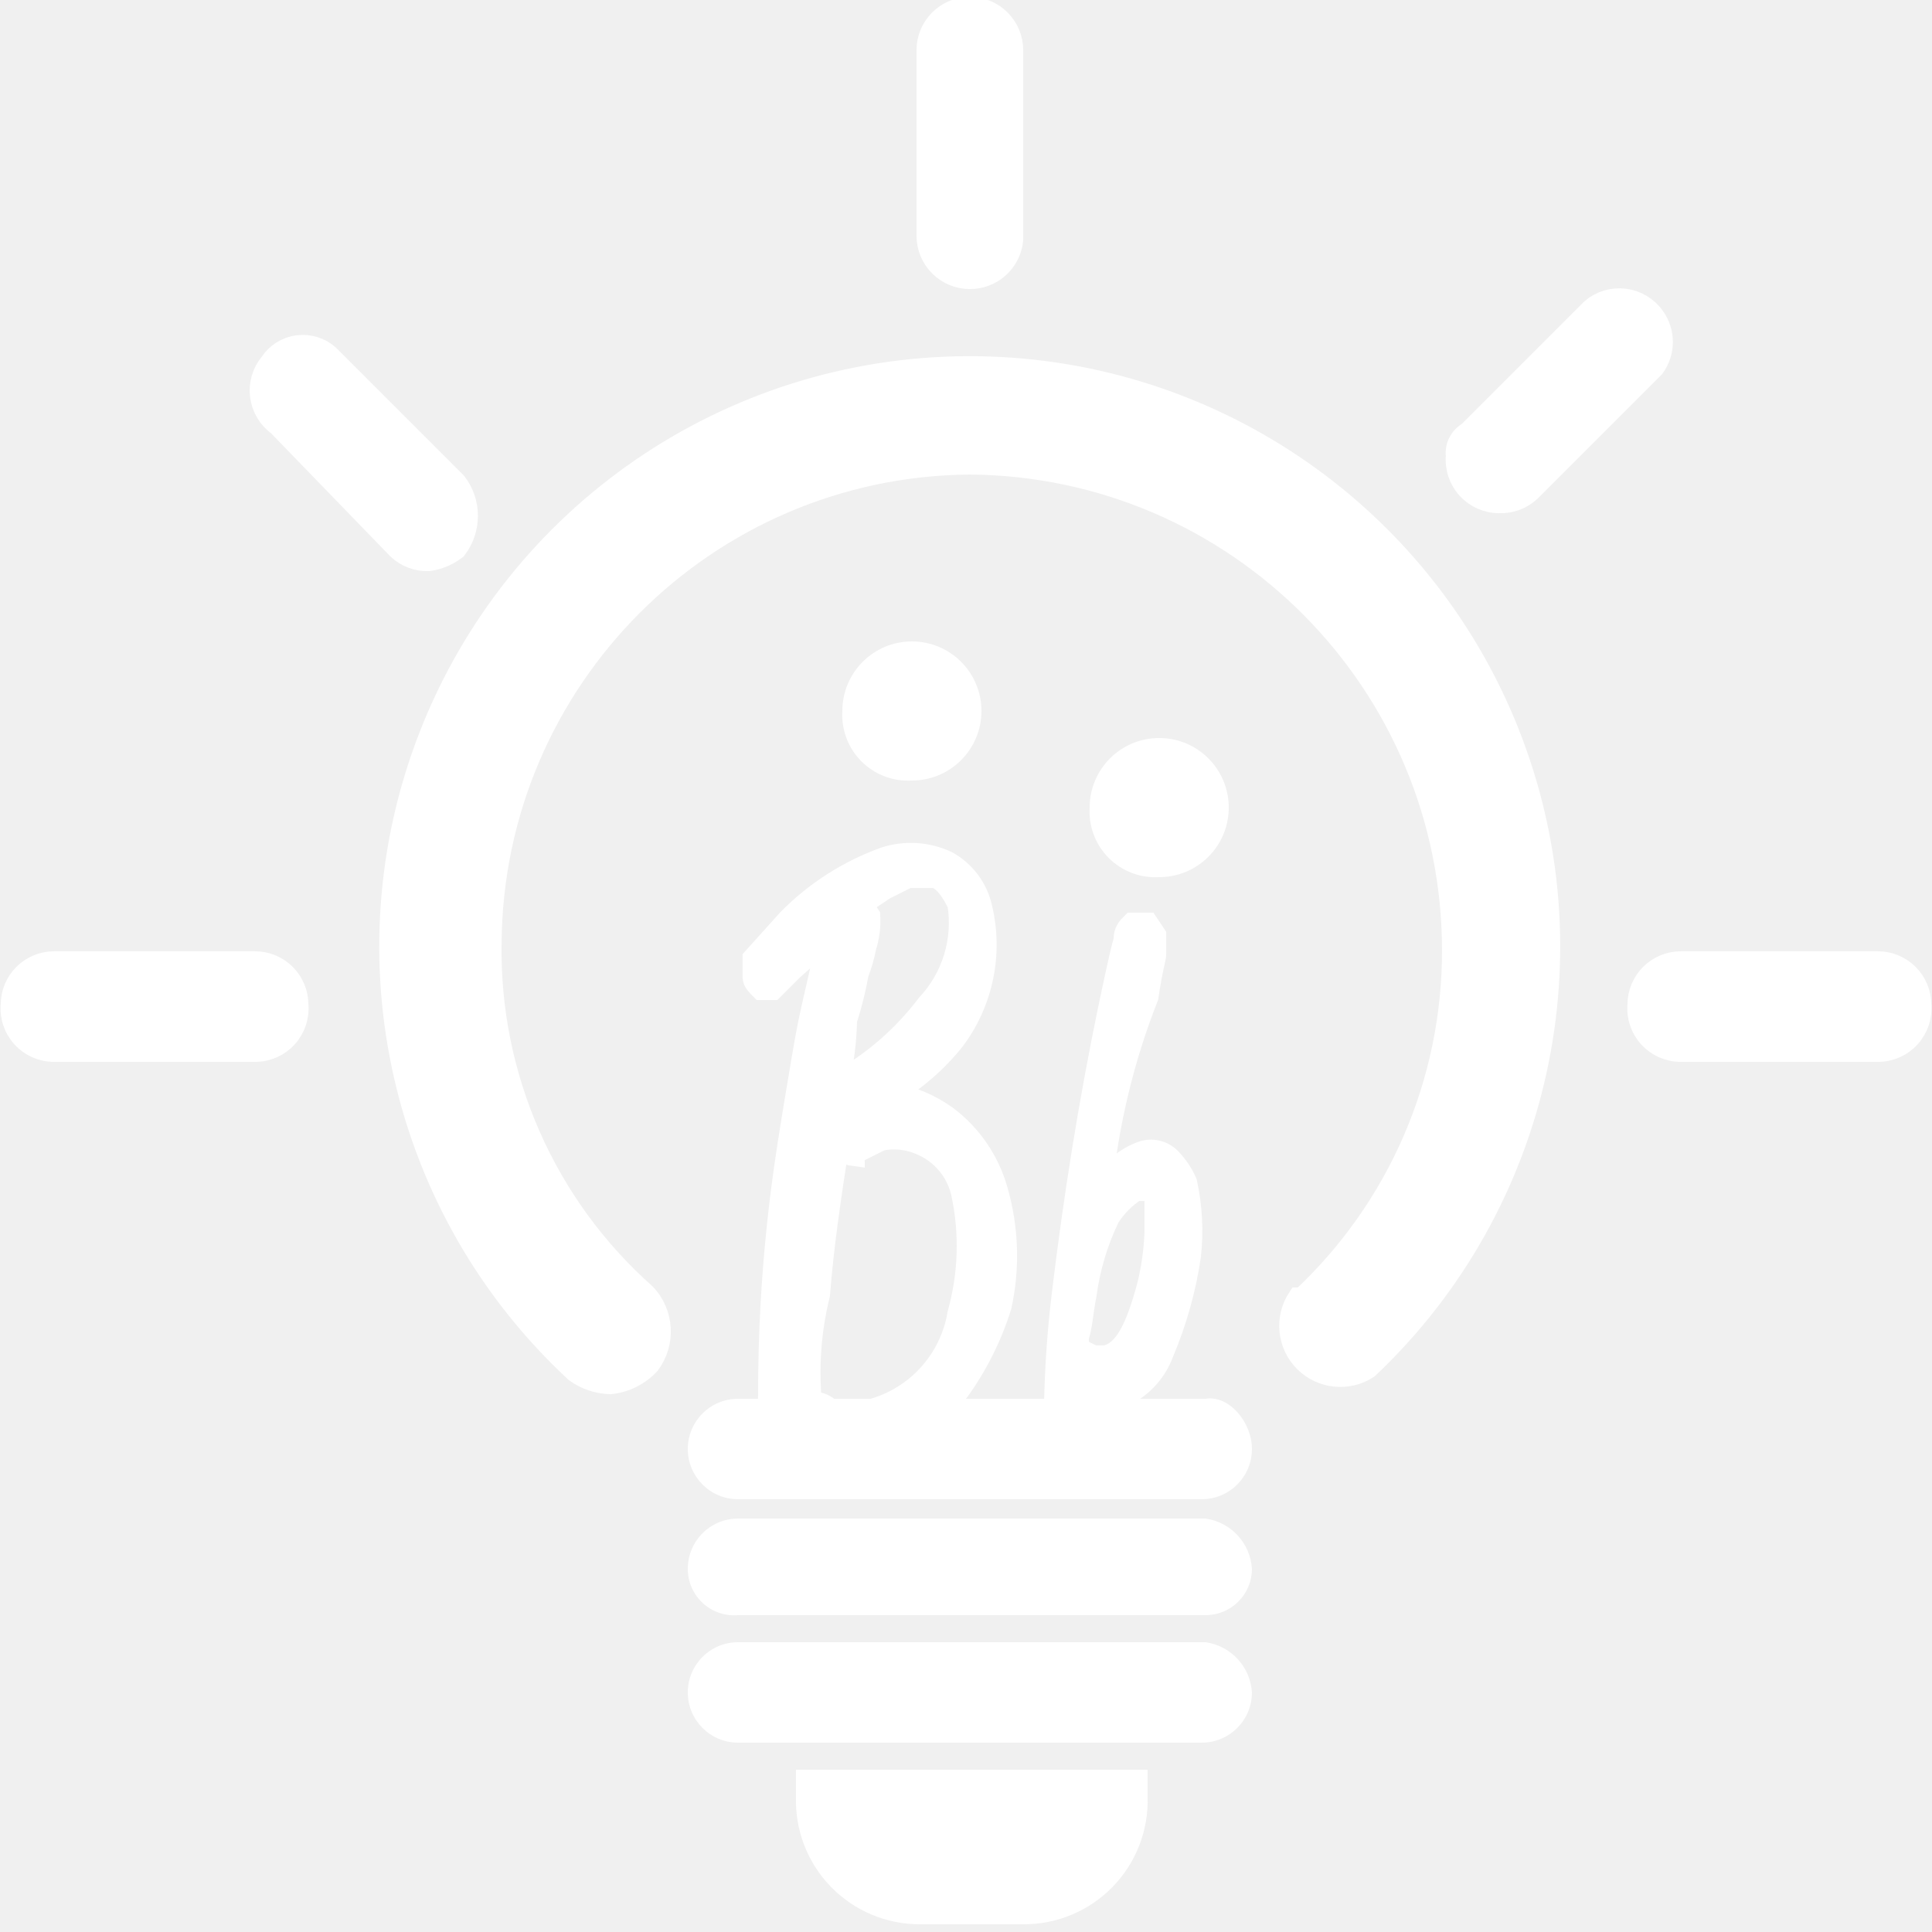
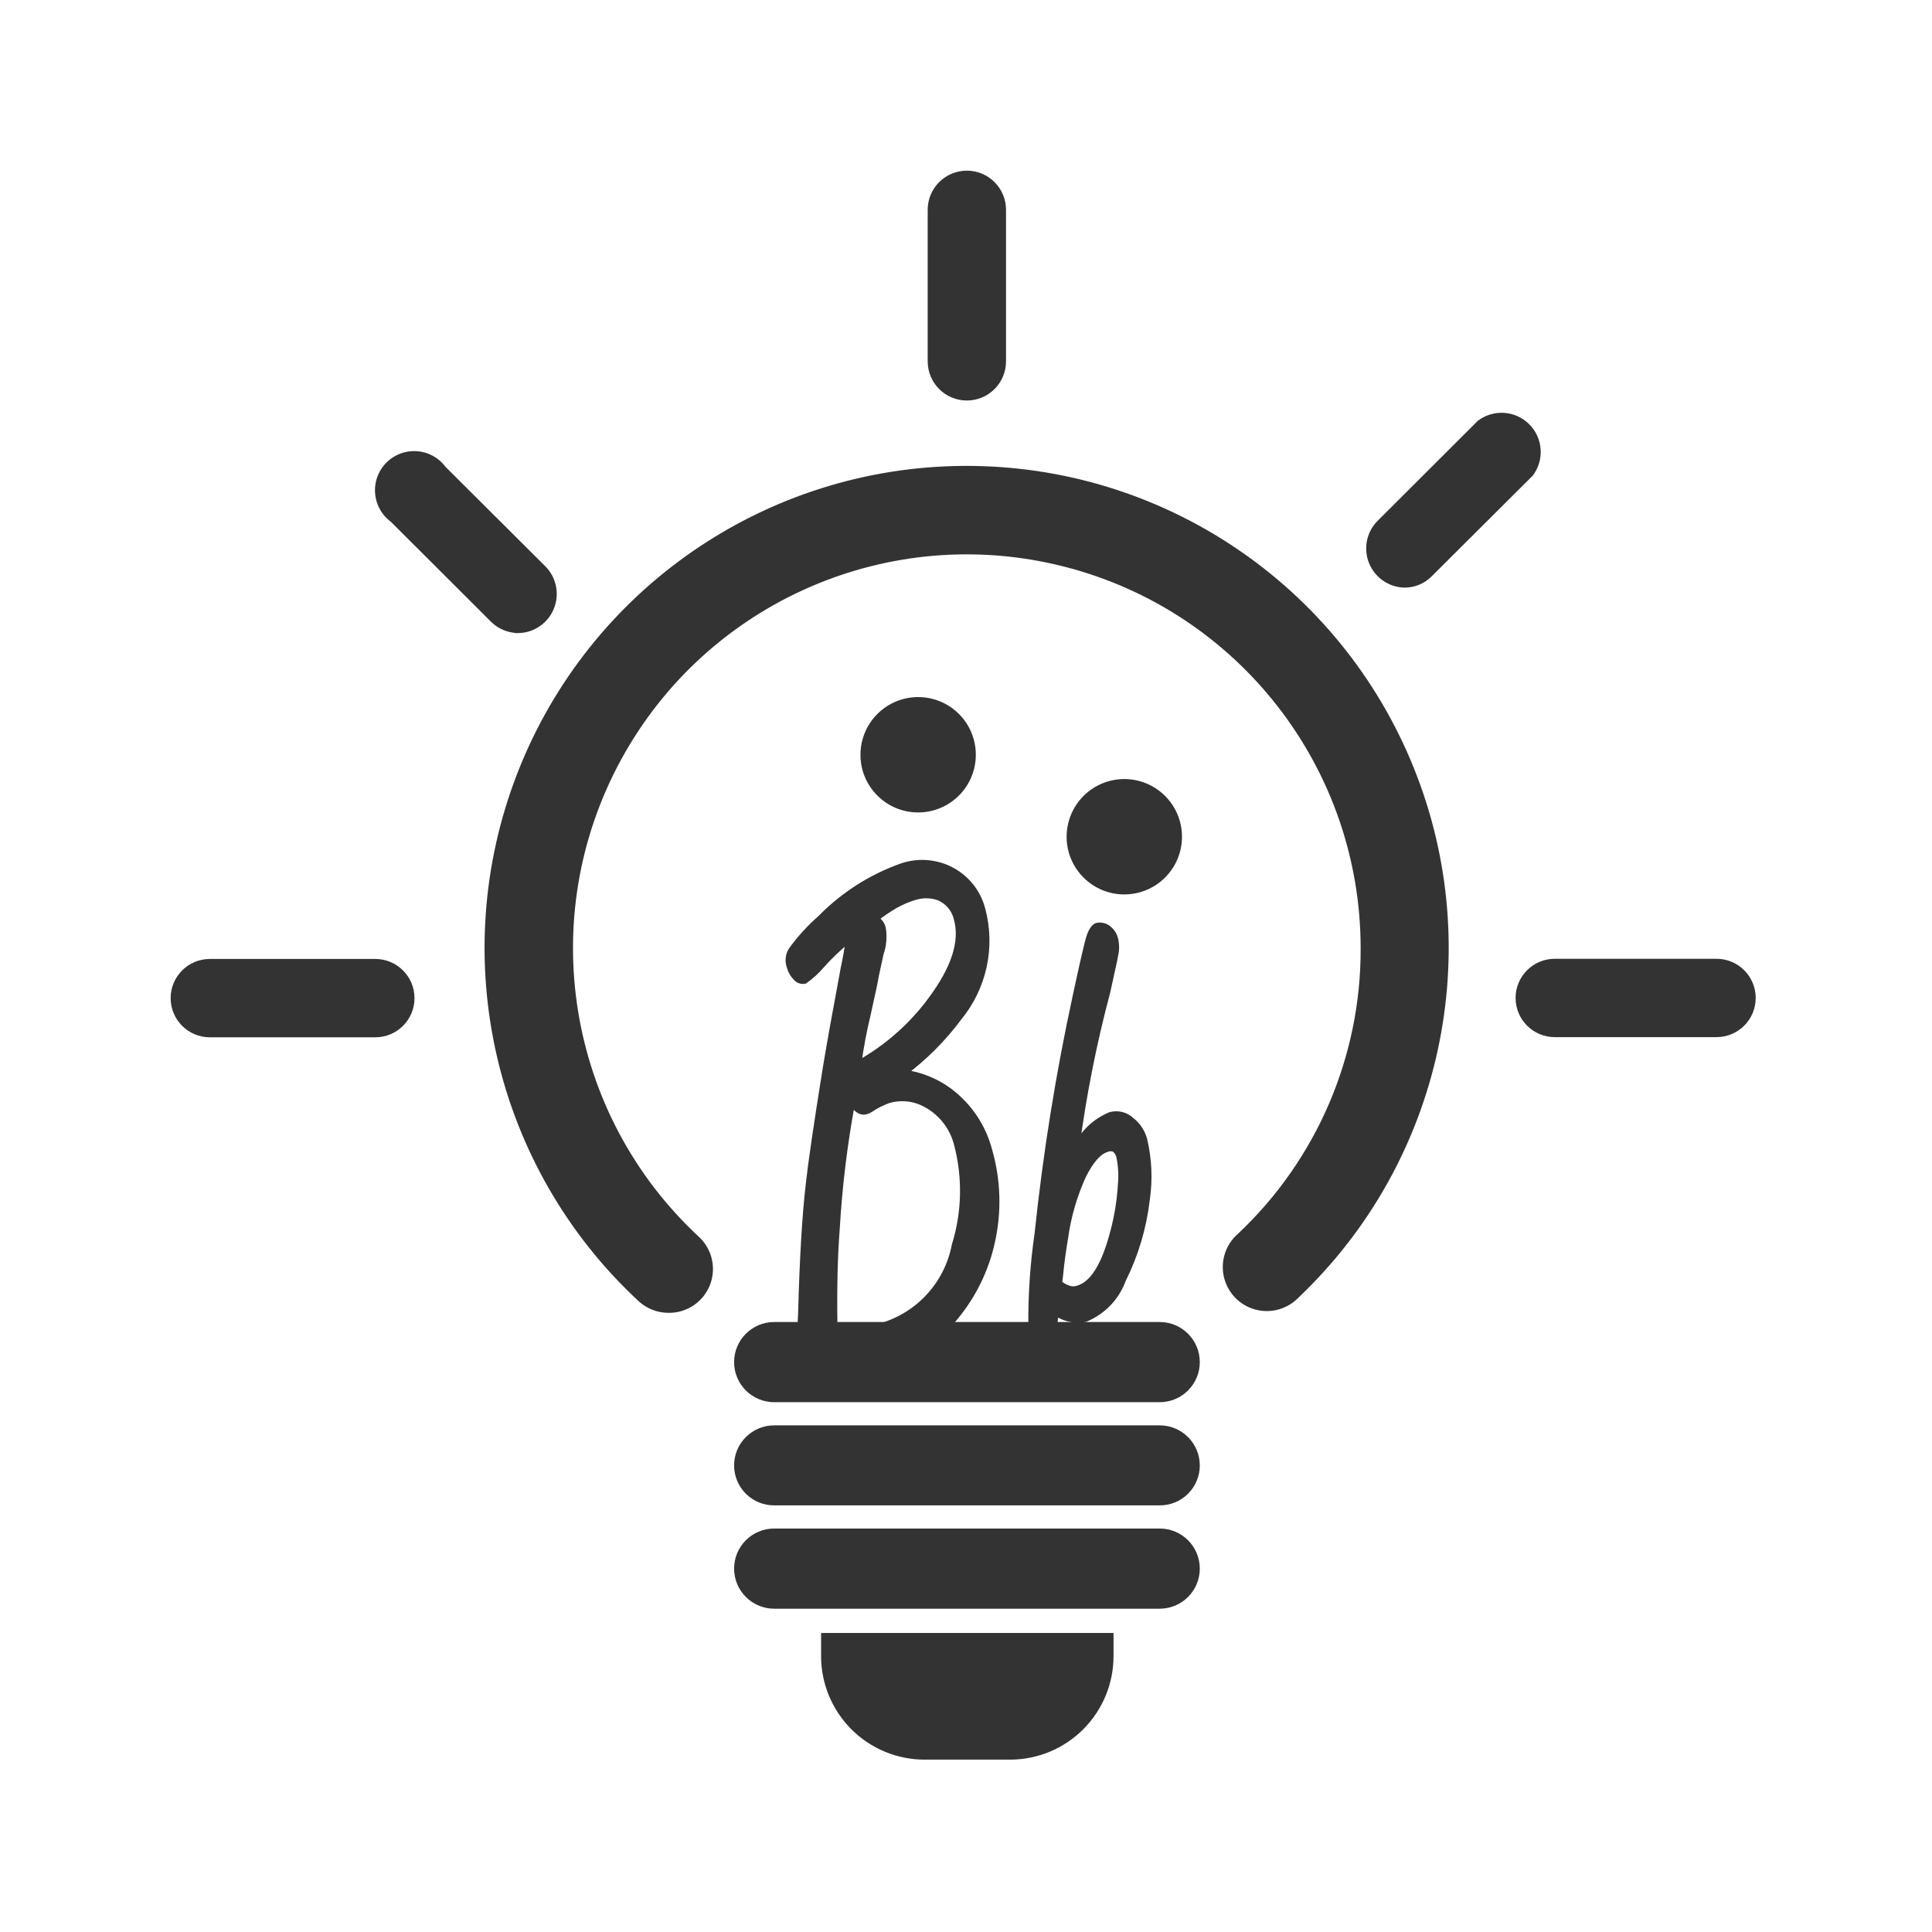
- <svg xmlns="http://www.w3.org/2000/svg" viewBox="0 0 50 50">
-   <path d="M21.8,18.4a1.8,1.8,0,0,1,3.6,0,1.8,1.8,0,0,1-1.8,1.8h0A1.7,1.7,0,0,1,21.8,18.4Z" style="fill:#fff" />
-   <path d="M28.2,20.9a1.8,1.8,0,0,1,3.6,0A1.8,1.8,0,0,1,30,22.7h0A1.7,1.7,0,0,1,28.2,20.9Z" style="fill:#fff" />
-   <path d="M15.8,35.8a1.6,1.6,0,0,1-.9-.3,15,15,0,1,1,20.5-.1,1.3,1.3,0,0,1-1.8-1.8h.1a12.3,12.3,0,0,0,3.9-9A12.6,12.6,0,0,0,25.1,12,12.5,12.5,0,0,0,12.7,24.4a11.9,11.9,0,0,0,4,9.1,1.4,1.4,0,0,1,.1,1.8A1.6,1.6,0,0,1,15.8,35.8Z" style="fill:#fff;stroke:#fff;stroke-miterlimit:10;stroke-width:0.562px" />
-   <path d="M32.4,37.5a1.3,1.3,0,0,1-1.3,1.3h-12a1.3,1.3,0,0,1-1.3-1.3h0a1.3,1.3,0,0,1,1.3-1.3H31.2c.6-.1,1.2.6,1.2,1.3Z" style="fill:#fff" />
-   <path d="M32.4,40.6a1.2,1.2,0,0,1-1.2,1.2H19.1a1.2,1.2,0,0,1-1.3-1.2h0a1.3,1.3,0,0,1,1.3-1.3H31.2a1.4,1.4,0,0,1,1.2,1.3Z" style="fill:#fff" />
-   <path d="M32.4,43.8a1.3,1.3,0,0,1-1.3,1.3h-12a1.3,1.3,0,0,1-1.3-1.3h0a1.3,1.3,0,0,1,1.3-1.3H31.2a1.4,1.4,0,0,1,1.2,1.3Z" style="fill:#fff" />
-   <path d="M20.6,45.8v.7a3.2,3.2,0,0,0,3.2,3.3h2.7a3.2,3.2,0,0,0,3.2-3.3h0v-.7Z" style="fill:#fff" />
-   <path d="M48.6,27.2H43.5A1.1,1.1,0,0,1,42.4,26a1.1,1.1,0,0,1,1.1-1.1h5.1A1.1,1.1,0,0,1,49.7,26,1.1,1.1,0,0,1,48.6,27.2Z" style="fill:#fff;stroke:#fff;stroke-miterlimit:10;stroke-width:0.562px" />
-   <path d="M6.6,27.2H1.4A1.1,1.1,0,0,1,.3,26a1.1,1.1,0,0,1,1.1-1.1H6.6A1.1,1.1,0,0,1,7.7,26a1.1,1.1,0,0,1-1.1,1.2Z" style="fill:#fff;stroke:#fff;stroke-miterlimit:10;stroke-width:0.562px" />
-   <path d="M25.1,7.2h0A1.1,1.1,0,0,1,24,6.1V1.3A1.1,1.1,0,0,1,25.1.2h0a1.1,1.1,0,0,1,1.1,1.1V6.2A1.1,1.1,0,0,1,25.1,7.2Z" style="fill:#fff;stroke:#fff;stroke-miterlimit:10;stroke-width:0.562px" />
-   <path d="M38.8,13a1.1,1.1,0,0,1-1.1-1.2.6.6,0,0,1,.3-.6L41.2,8a1.1,1.1,0,0,1,1.6.2,1.1,1.1,0,0,1,0,1.3l-3.2,3.2A1.1,1.1,0,0,1,38.8,13Z" style="fill:#fff;stroke:#fff;stroke-miterlimit:10;stroke-width:0.562px" />
-   <path d="M11.1,14.5a1.1,1.1,0,0,1-.8-.3L7.2,11A1.1,1.1,0,0,1,7,9.4a1,1,0,0,1,1.5-.2l.2.2,3.1,3.1a1.4,1.4,0,0,1,0,1.7A1.5,1.5,0,0,1,11.1,14.5Z" style="fill:#fff;stroke:#fff;stroke-miterlimit:10;stroke-width:0.562px" />
-   <path d="M23.1,28.3a3.5,3.5,0,0,1,1.4.6,3.6,3.6,0,0,1,1.3,1.9,6.1,6.1,0,0,1,.1,3A7.6,7.6,0,0,1,24.8,36a4.3,4.3,0,0,1-1.9,1.3,3.1,3.1,0,0,1-1.9,0v.5c0,.2,0,.5-.2.5a.6.6,0,0,1-.5-.2l-.3-.4a8.6,8.6,0,0,1-.1-1.6c0-1.7.1-3.1.2-4.1s.2-1.8.5-3.6.3-1.8.6-3.1.1-.6.2-1l-.9.8-.5.5h-.3c-.1-.1-.2-.2-.2-.3s0-.4,0-.5l.9-1a6.7,6.7,0,0,1,2.5-1.6,2.2,2.2,0,0,1,1.6.1,1.8,1.8,0,0,1,.9,1.2,4.1,4.1,0,0,1-.7,3.4A5.9,5.9,0,0,1,23.1,28.3Zm-2.1,8a.6.6,0,0,1,.5.2h1a3.1,3.1,0,0,0,2.3-2.5,6.5,6.5,0,0,0,.1-3.1,1.8,1.8,0,0,0-1.1-1.3,1.7,1.7,0,0,0-1-.1l-.6.3a.1.1,0,0,0-.1.1.5.5,0,0,1-.4-.3c-.2,1.3-.4,2.6-.5,3.9a8.4,8.4,0,0,0-.2,2.9Zm.7-8.3A7.4,7.4,0,0,0,24,26a3.1,3.1,0,0,0,.8-2.6c-.1-.2-.3-.6-.6-.7h-.7l-.6.3-.6.4.2.3a2.2,2.2,0,0,1-.1.8,4.1,4.1,0,0,1-.2.7,9,9,0,0,1-.3,1.2A7.8,7.8,0,0,1,21.7,28Z" style="fill:#fff;stroke:#fff;stroke-miterlimit:10;stroke-width:0.562px" />
-   <path d="M28.5,30.8a1.8,1.8,0,0,1,1.1-1,.7.7,0,0,1,.7.2,2.1,2.1,0,0,1,.4.6,5.9,5.9,0,0,1,.1,1.9,10.3,10.3,0,0,1-.7,2.5,2,2,0,0,1-1.2,1.2h-.5A.5.5,0,0,1,28,36v.2a.9.9,0,0,1-.1.5h-.4l-.2-.3a28.3,28.3,0,0,1,.2-2.9c.3-2.5.7-5,1.2-7.4s.4-1.6.4-1.8.1-.3.2-.4h.4l.2.3v.5c0,.1-.1.4-.2,1.1A18.5,18.5,0,0,0,28.5,30.8Zm-.2,4.3h.3c.5-.1.8-.7,1.1-1.8a6.8,6.8,0,0,0,.2-1.4V31a.2.2,0,0,0-.2-.2h-.3a2.3,2.3,0,0,0-.7.7,6.6,6.6,0,0,0-.6,2c-.1.5-.1.8-.2,1.1v.3Z" style="fill:#fff;stroke:#fff;stroke-miterlimit:10;stroke-width:0.562px" />
+ <svg xmlns="http://www.w3.org/2000/svg" width="300" height="300" viewBox="0 0 300 300">
+   <defs>
+     <clipPath id="clip-Artboard_5">
+       <rect width="300" height="300" />
+     </clipPath>
+   </defs>
+   <g id="Artboard_5" data-name="Artboard – 5" clip-path="url(#clip-Artboard_5)">
+     <rect width="300" height="300" fill="#fff" />
+     <g id="Group_25" data-name="Group 25" transform="translate(-32.482 -41.179)">
+       <path id="Path_222" data-name="Path 222" d="M38.68,38.595a8.959,8.959,0,1,1,8.959,8.9,8.959,8.959,0,0,1-8.959-8.9Z" transform="translate(127.413 119.841)" fill="#333" />
+       <path id="Path_223" data-name="Path 223" d="M50.15,43.127a8.959,8.959,0,1,1,8.931,8.931A8.959,8.959,0,0,1,50.15,43.127Z" transform="translate(147.955 128.008)" fill="#333" />
+       <path id="Path_224" data-name="Path 224" d="M45.964,147.346a6.363,6.363,0,0,1-4.3-1.675,74.353,74.353,0,1,1,101.784-.558,6.335,6.335,0,1,1-8.708-9.182,61.037,61.037,0,0,0,19.2-44.654,61.651,61.651,0,1,0-103.6,45.129,6.307,6.307,0,0,1-4.382,10.94Z" transform="translate(90.322 97.189)" fill="#333" stroke="#333" stroke-miterlimit="10" stroke-width="1" />
+       <path id="Path_225" data-name="Path 225" d="M103.962,70.574A6.224,6.224,0,0,1,97.738,76.8H37.874a6.224,6.224,0,0,1-6.224-6.224h0a6.224,6.224,0,0,1,6.224-6.224H97.738A6.224,6.224,0,0,1,103.962,70.574Z" transform="translate(114.823 182.11)" fill="#333" />
+       <path id="Path_226" data-name="Path 226" d="M103.962,76.324a6.2,6.2,0,0,1-6.224,6.2H37.874a6.2,6.2,0,0,1-6.224-6.2h0A6.224,6.224,0,0,1,37.874,70.1H97.738A6.224,6.224,0,0,1,103.962,76.324Z" transform="translate(114.823 192.408)" fill="#333" />
+       <path id="Path_227" data-name="Path 227" d="M103.962,82.064a6.224,6.224,0,0,1-6.224,6.224H37.874a6.224,6.224,0,0,1-6.224-6.224h0a6.224,6.224,0,0,1,6.224-6.224H97.738A6.224,6.224,0,0,1,103.962,82.064Z" transform="translate(114.823 202.688)" fill="#333" />
+       <path id="Path_228" data-name="Path 228" d="M36.49,81.65v3.572a16.075,16.075,0,0,0,16.076,16.1H65.822A16.075,16.075,0,0,0,81.9,85.222V81.65Z" transform="translate(123.491 213.093)" fill="#333" />
+       <path id="Path_229" data-name="Path 229" d="M106.01,55.484H80.892a5.582,5.582,0,1,1,0-11.164H106.01a5.582,5.582,0,1,1,0,11.164Z" transform="translate(193.013 146.239)" fill="#333" stroke="#333" stroke-miterlimit="10" stroke-width="1" />
+       <path id="Path_230" data-name="Path 230" d="M31.738,55.494H6.062a5.582,5.582,0,0,1,0-11.164h25.7a5.582,5.582,0,0,1,0,11.164Z" transform="translate(59.001 146.257)" fill="#333" stroke="#333" stroke-miterlimit="10" stroke-width="1" />
+       <path id="Path_231" data-name="Path 231" d="M48.182,35.161h0A5.582,5.582,0,0,1,42.6,29.579V6.052A5.582,5.582,0,0,1,48.182.47h0a5.582,5.582,0,0,1,5.582,5.582V29.635A5.582,5.582,0,0,1,48.182,35.161Z" transform="translate(134.433 67.709)" fill="#333" stroke="#333" stroke-miterlimit="10" stroke-width="1" />
+       <path id="Path_232" data-name="Path 232" d="M72.42,40.091a5.582,5.582,0,0,1-3.879-9.433l15.629-15.6a5.582,5.582,0,0,1,7.814,7.814l-15.657,15.6A5.414,5.414,0,0,1,72.42,40.091Z" transform="translate(178.126 91.832)" fill="#333" stroke="#333" stroke-miterlimit="10" stroke-width="1" />
+       <path id="Path_233" data-name="Path 233" d="M33.623,43.331a5.582,5.582,0,0,1-3.907-1.619L14.143,26.167a5.582,5.582,0,1,1,7.787-7.814L37.53,33.9a5.582,5.582,0,0,1-3.907,9.433Z" transform="translate(79.36 95.653)" fill="#333" stroke="#333" stroke-miterlimit="10" stroke-width="1" />
+       <path id="Path_234" data-name="Path 234" d="M52.491,71.393a15.1,15.1,0,0,1,7.033,2.791,16.745,16.745,0,0,1,6.252,9.238,28.579,28.579,0,0,1,.419,14.234A27.518,27.518,0,0,1,60.668,109.1a18.727,18.727,0,0,1-9.294,6.307,19.173,19.173,0,0,1-9.573,0v1.982c0,1.7-.223,2.651-.977,2.791a2.738,2.738,0,0,1-2.512-1.116,5,5,0,0,1-1.312-2.2,36.282,36.282,0,0,1-.363-8.01q.335-12.81,1.2-20.262.5-4.633,2.6-17.75.921-5.582,2.791-15.573c.335-1.563.614-3.154.865-4.717a36.283,36.283,0,0,0-4.326,4.1,13.955,13.955,0,0,1-2.623,2.4,1.34,1.34,0,0,1-1.284-.447,3.712,3.712,0,0,1-.977-1.675,2.958,2.958,0,0,1,.223-2.54,29.807,29.807,0,0,1,4.549-5A33.183,33.183,0,0,1,52.3,39.326a9.712,9.712,0,0,1,7.787.7,9.573,9.573,0,0,1,4.633,6,18.783,18.783,0,0,1-3.628,16.745A41.864,41.864,0,0,1,52.491,71.393ZM41.746,110.466a15.013,15.013,0,0,0,2.428.753,10.773,10.773,0,0,0,4.884-.474A16.3,16.3,0,0,0,60.5,98.158a28.5,28.5,0,0,0,.363-15.629,9.8,9.8,0,0,0-5.582-6.642,7.619,7.619,0,0,0-5.163-.279,12.643,12.643,0,0,0-2.791,1.423,2.233,2.233,0,0,1-.7.307c-.642.2-1.368-.251-2.149-1.312a157.265,157.265,0,0,0-2.372,19.536c-.335,4.27-.447,9.238-.363,14.987Zm3.712-40.44a35.556,35.556,0,0,0,11.3-9.908c3.684-4.94,5.052-9.154,4.047-12.7a4.744,4.744,0,0,0-2.93-3.349,5.945,5.945,0,0,0-3.684,0,14.68,14.68,0,0,0-2.958,1.256,26.429,26.429,0,0,0-3.154,2.149,2.121,2.121,0,0,1,1.172,1.451,7.9,7.9,0,0,1-.335,3.935c-.14.614-.391,1.758-.754,3.489Q48,57.439,46.909,62.295a74.817,74.817,0,0,0-1.451,7.731Z" transform="translate(120.273 136.386)" fill="#333" stroke="#333" stroke-miterlimit="10" stroke-width="1" />
+       <path id="Path_235" data-name="Path 235" d="M55.124,76.816a10.159,10.159,0,0,1,5.3-5.079,3.377,3.377,0,0,1,3.265.809,5.582,5.582,0,0,1,1.982,3.014,24.894,24.894,0,0,1,.391,9.266,37.677,37.677,0,0,1-3.712,12.447,10.354,10.354,0,0,1-5.777,6.028,4.94,4.94,0,0,1-2.372,0,5.08,5.08,0,0,1-2.2-1,2.906,2.906,0,0,1-.2.949,14.568,14.568,0,0,1-.363,2.344.977.977,0,0,1-.726.614,1.87,1.87,0,0,1-1.647-.558,2.512,2.512,0,0,1-.865-1.256,94.11,94.11,0,0,1,.977-14.345A341.662,341.662,0,0,1,55.1,53.177c1.088-5.079,1.786-8.066,2.065-8.987s.726-1.7,1.2-1.842a2.093,2.093,0,0,1,1.9.558,2.791,2.791,0,0,1,.865,1.4,5.414,5.414,0,0,1,0,2.651c0,.251-.447,2.065-1.2,5.582A189.279,189.279,0,0,0,55.124,76.816ZM53.951,98.669a2.177,2.177,0,0,0,1.451,0c2.372-.67,4.214-3.684,5.582-9.07A36.031,36.031,0,0,0,62.1,82.565a14.651,14.651,0,0,0-.223-4.354,2.121,2.121,0,0,0-.754-1.256,1.535,1.535,0,0,0-1.284,0c-1.228.363-2.484,1.758-3.684,4.186a34.83,34.83,0,0,0-2.791,9.712q-.5,2.93-.754,5.582l-.167,1.4A4.856,4.856,0,0,0,53.951,98.669Z" transform="translate(144.461 142.629)" fill="#333" stroke="#333" stroke-miterlimit="10" stroke-width="1" />
+     </g>
+   </g>
</svg>
